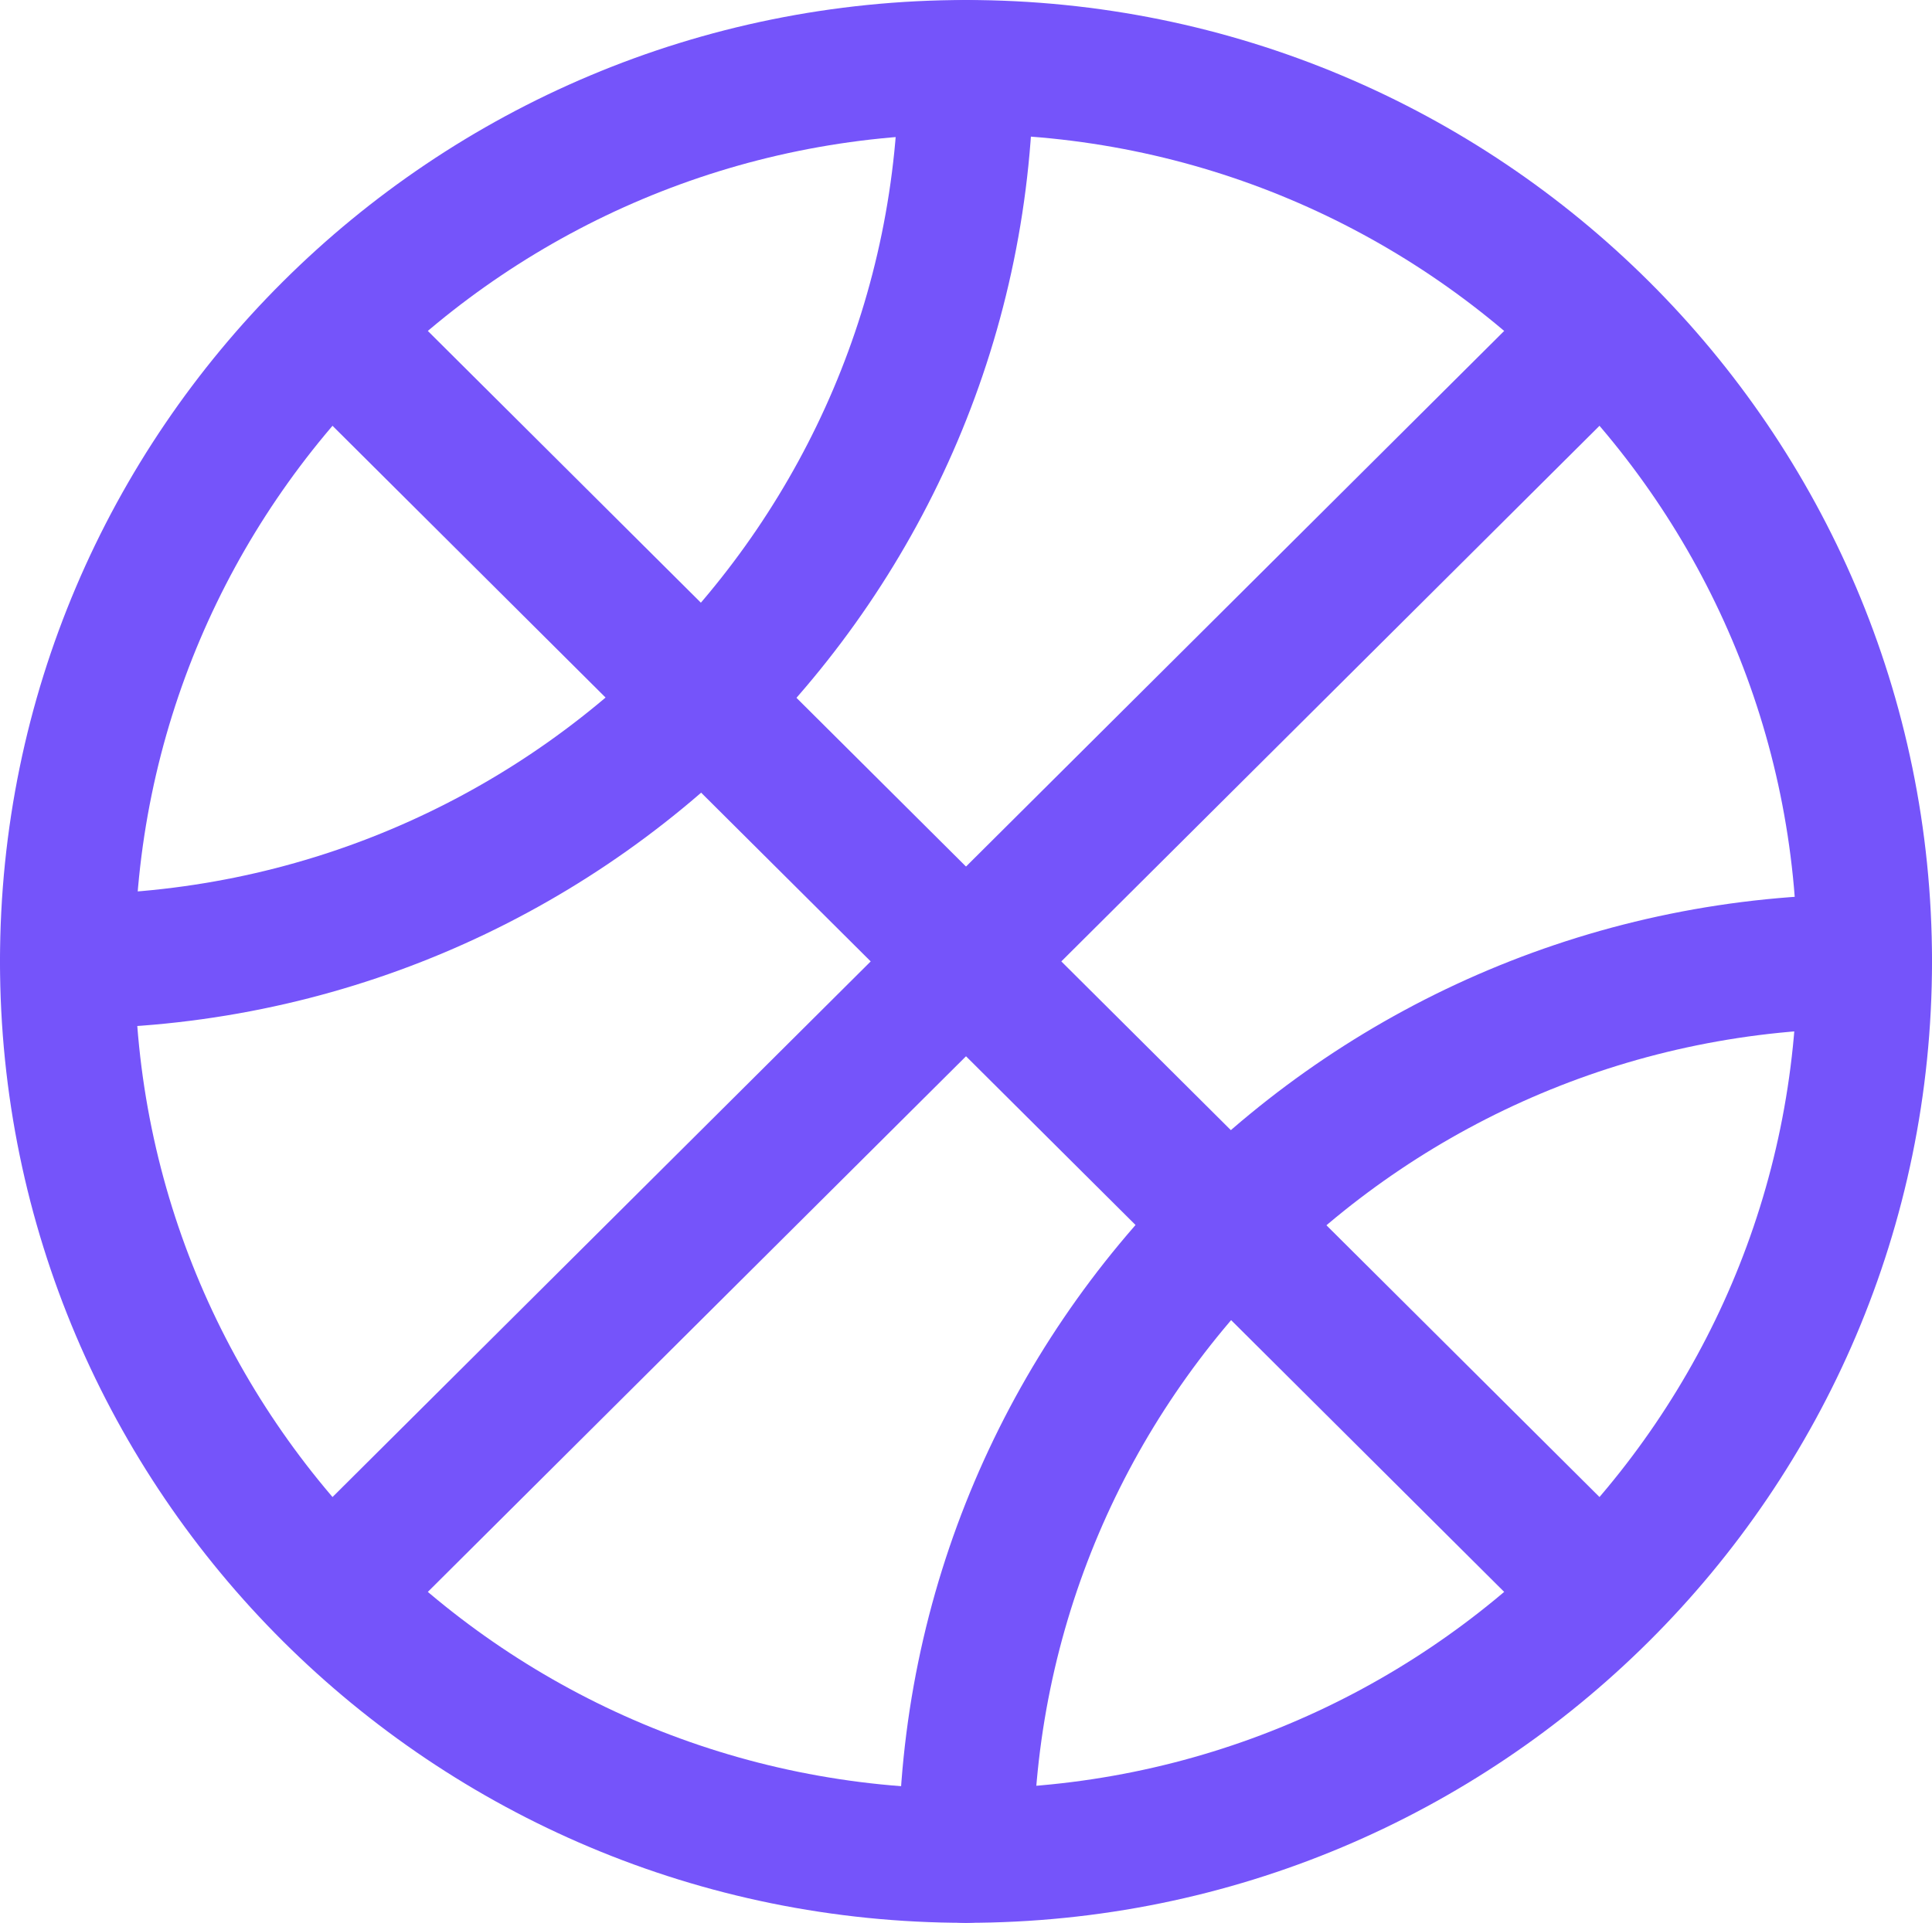
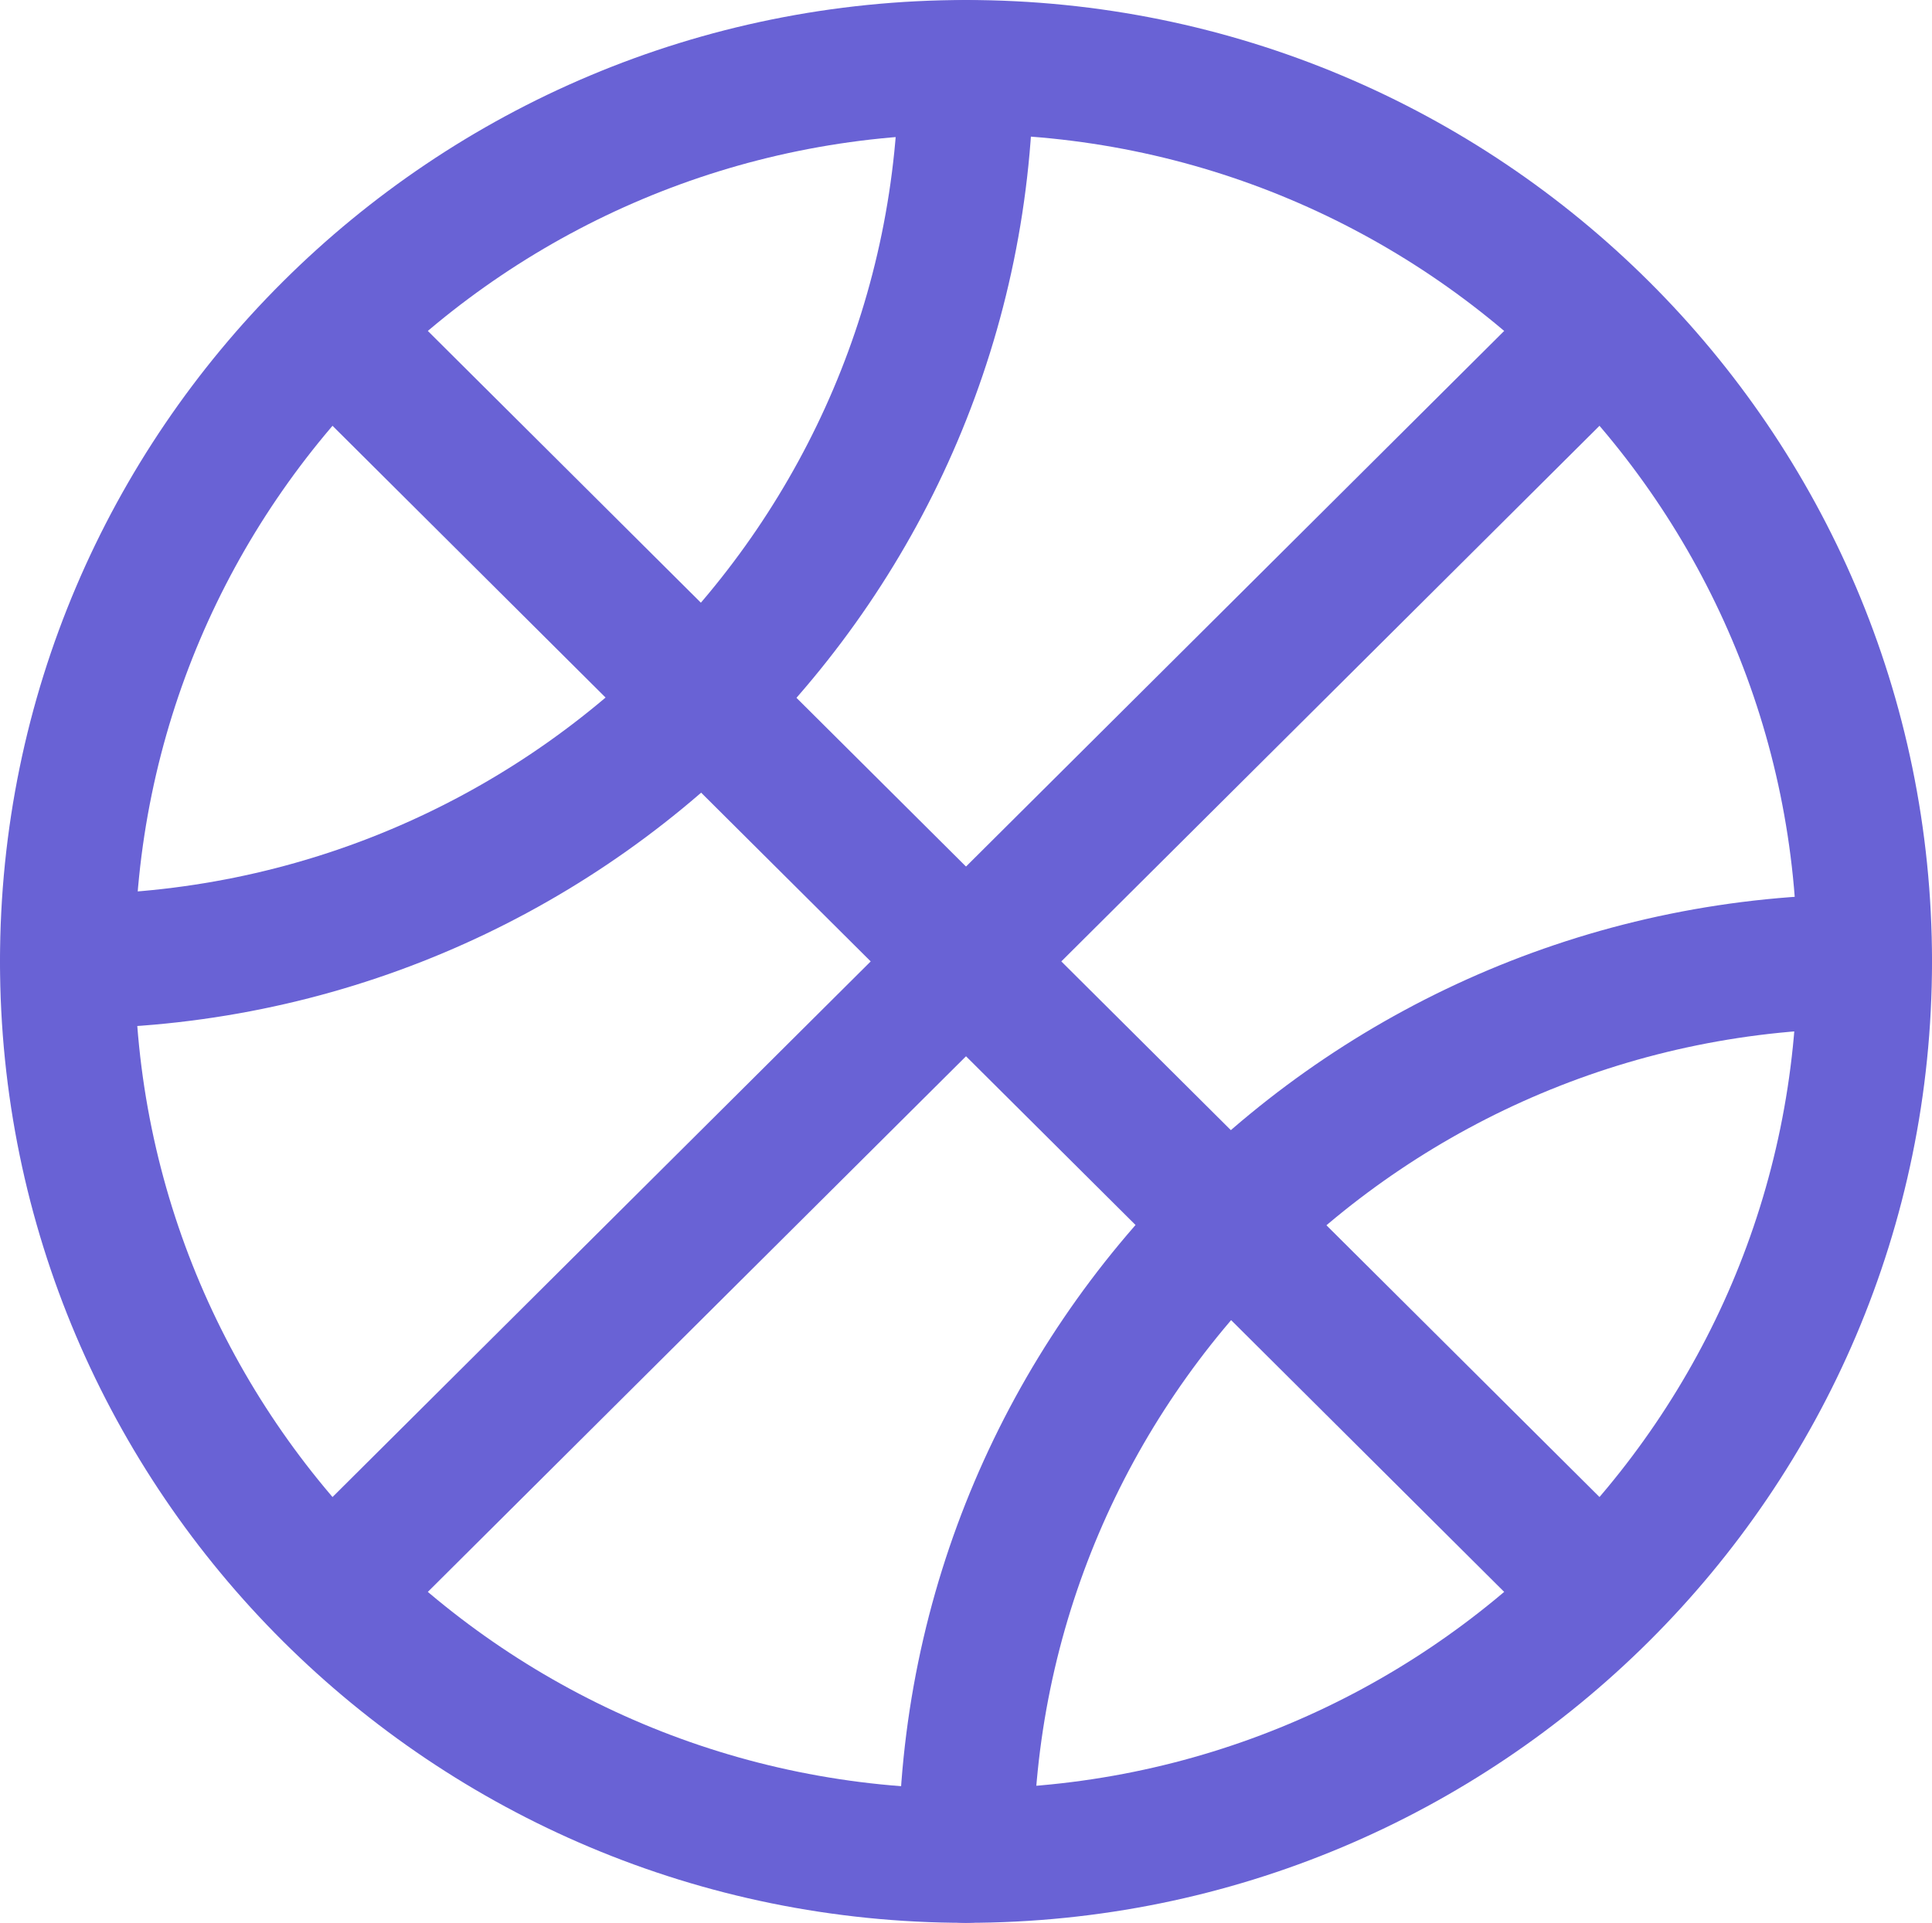
- <svg xmlns="http://www.w3.org/2000/svg" width="13.677mm" height="13.616mm" viewBox="0 0 13.677 13.616" version="1.1" id="svg5" xml:space="preserve">
-   <defs id="defs2">
+ <svg xmlns="http://www.w3.org/2000/svg" width="13.677mm" height="13.616mm" viewBox="0 0 13.677 13.616" version="1.1" id="svg68348" xml:space="preserve">
+   <defs id="defs68345">
    <linearGradient id="linearGradient6508">
      <stop style="stop-color:#ffffff;stop-opacity:1;" offset="0" id="stop6506" />
    </linearGradient>
  </defs>
-   <g id="layer1" transform="translate(-131.8142,-27.26488)">
-     <g id="g8357" transform="translate(0.1355089,-0.2254916)">
-       <g id="g8214">
-         <g id="ic-sport-basketball" transform="matrix(0.6361434,0,0,0.6332837,130.8835,26.69877)" style="fill:#000000;fill-opacity:0;stroke:#7554fa;stroke-opacity:1">
-           <circle class="cls-1" cx="12" cy="12" r="10" id="circle2438" style="fill:#000000;fill-opacity:0;stroke:#7554fa;stroke-width:1.5px;stroke-linecap:round;stroke-linejoin:round;stroke-opacity:1" />
-           <line class="cls-1" x1="5" y1="5" x2="19" y2="19" id="line2440" style="fill:#000000;fill-opacity:0;stroke:#7554fa;stroke-width:1.5px;stroke-linecap:round;stroke-linejoin:round;stroke-opacity:1" />
-           <line class="cls-1" x1="19" y1="5" x2="5" y2="19" id="line2442" style="fill:#000000;fill-opacity:0;stroke:#7554fa;stroke-width:1.5px;stroke-linecap:round;stroke-linejoin:round;stroke-opacity:1" />
-           <path class="cls-2" d="M 12,2 A 10,10 0 0 1 2,12" id="path2444" style="fill:#000000;fill-opacity:0;fill-rule:evenodd;stroke:#7554fa;stroke-width:1.5px;stroke-linecap:round;stroke-linejoin:round;stroke-opacity:1" />
-           <path class="cls-2" d="M 12,22 A 10,10 0 0 1 22,12" id="path2446" style="fill:#000000;fill-opacity:0;fill-rule:evenodd;stroke:#7554fa;stroke-width:1.5px;stroke-linecap:round;stroke-linejoin:round;stroke-opacity:1" />
-         </g>
-       </g>
+   <g id="layer1" transform="translate(-55.14133,-131.939)">
+     <g id="ic-sport-basketball" transform="matrix(0.6361434,0,0,0.6332837,54.34615,131.1474)" style="fill:#000000;fill-opacity:0;stroke:#6962d5;stroke-opacity:1">
+       <circle class="cls-1" cx="12" cy="12" r="10" id="circle2438" style="fill:#000000;fill-opacity:0;stroke:#6962d5;stroke-width:1.5px;stroke-linecap:round;stroke-linejoin:round;stroke-opacity:1" />
+       <line class="cls-1" x1="5" y1="5" x2="19" y2="19" id="line2440" style="fill:#000000;fill-opacity:0;stroke:#6962d5;stroke-width:1.5px;stroke-linecap:round;stroke-linejoin:round;stroke-opacity:1" />
+       <line class="cls-1" x1="19" y1="5" x2="5" y2="19" id="line2442" style="fill:#000000;fill-opacity:0;stroke:#6962d5;stroke-width:1.5px;stroke-linecap:round;stroke-linejoin:round;stroke-opacity:1" />
+       <path class="cls-2" d="M 12,2 A 10,10 0 0 1 2,12" id="path2444" style="fill:#000000;fill-opacity:0;fill-rule:evenodd;stroke:#6962d5;stroke-width:1.5px;stroke-linecap:round;stroke-linejoin:round;stroke-opacity:1" />
+       <path class="cls-2" d="M 12,22 A 10,10 0 0 1 22,12" id="path2446" style="fill:#000000;fill-opacity:0;fill-rule:evenodd;stroke:#6962d5;stroke-width:1.5px;stroke-linecap:round;stroke-linejoin:round;stroke-opacity:1" />
    </g>
  </g>
</svg>
